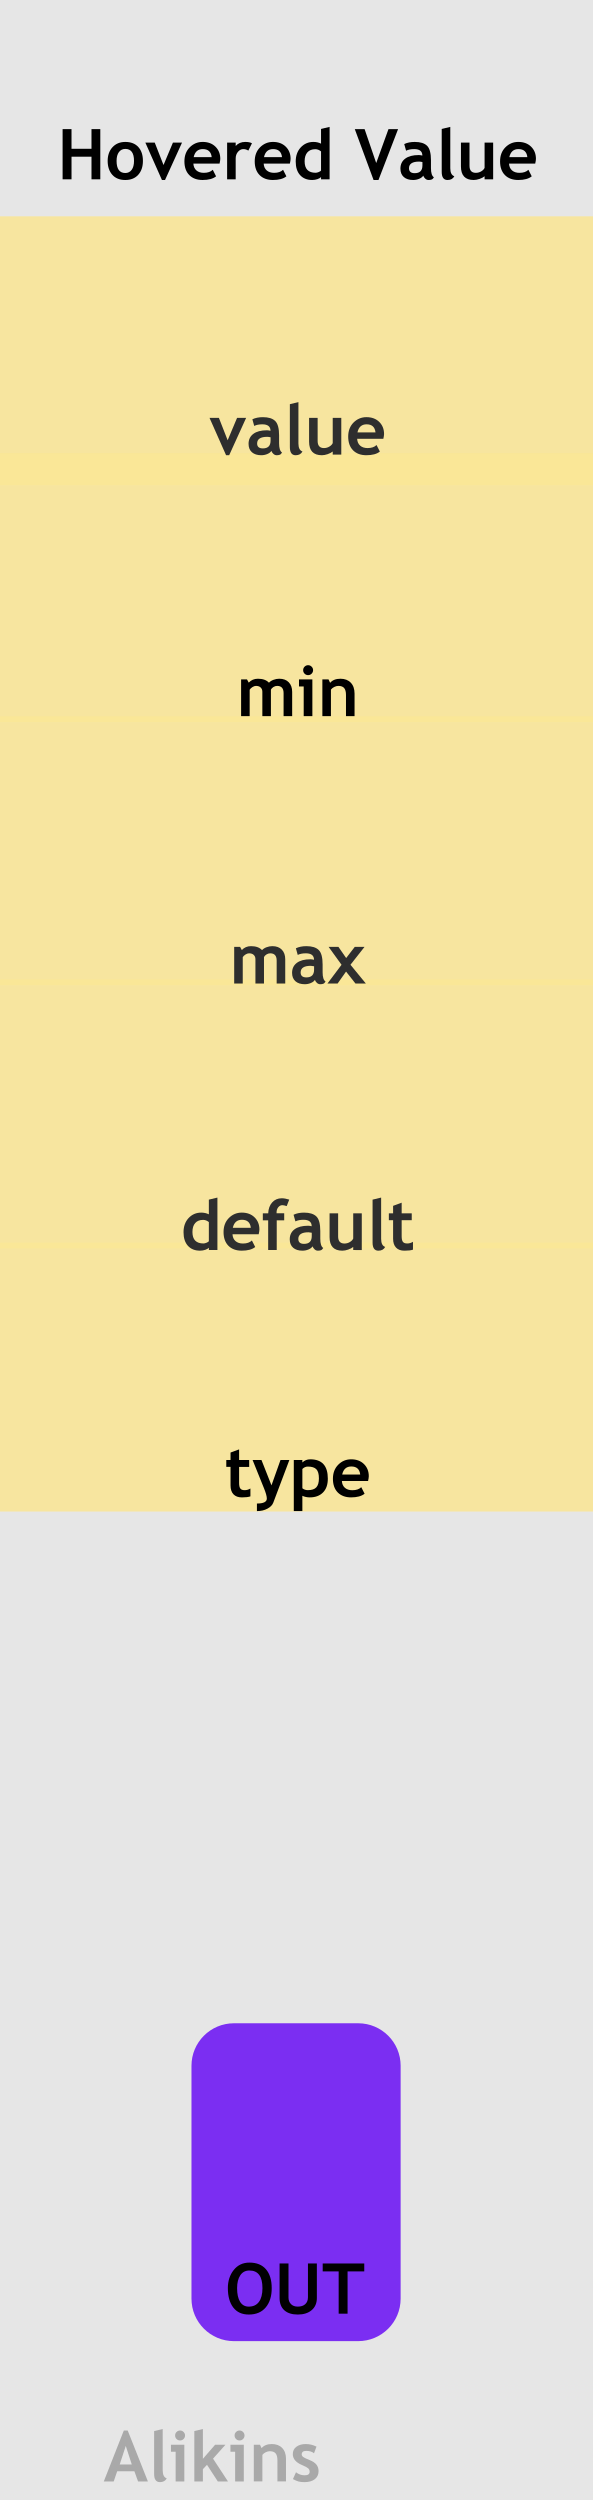
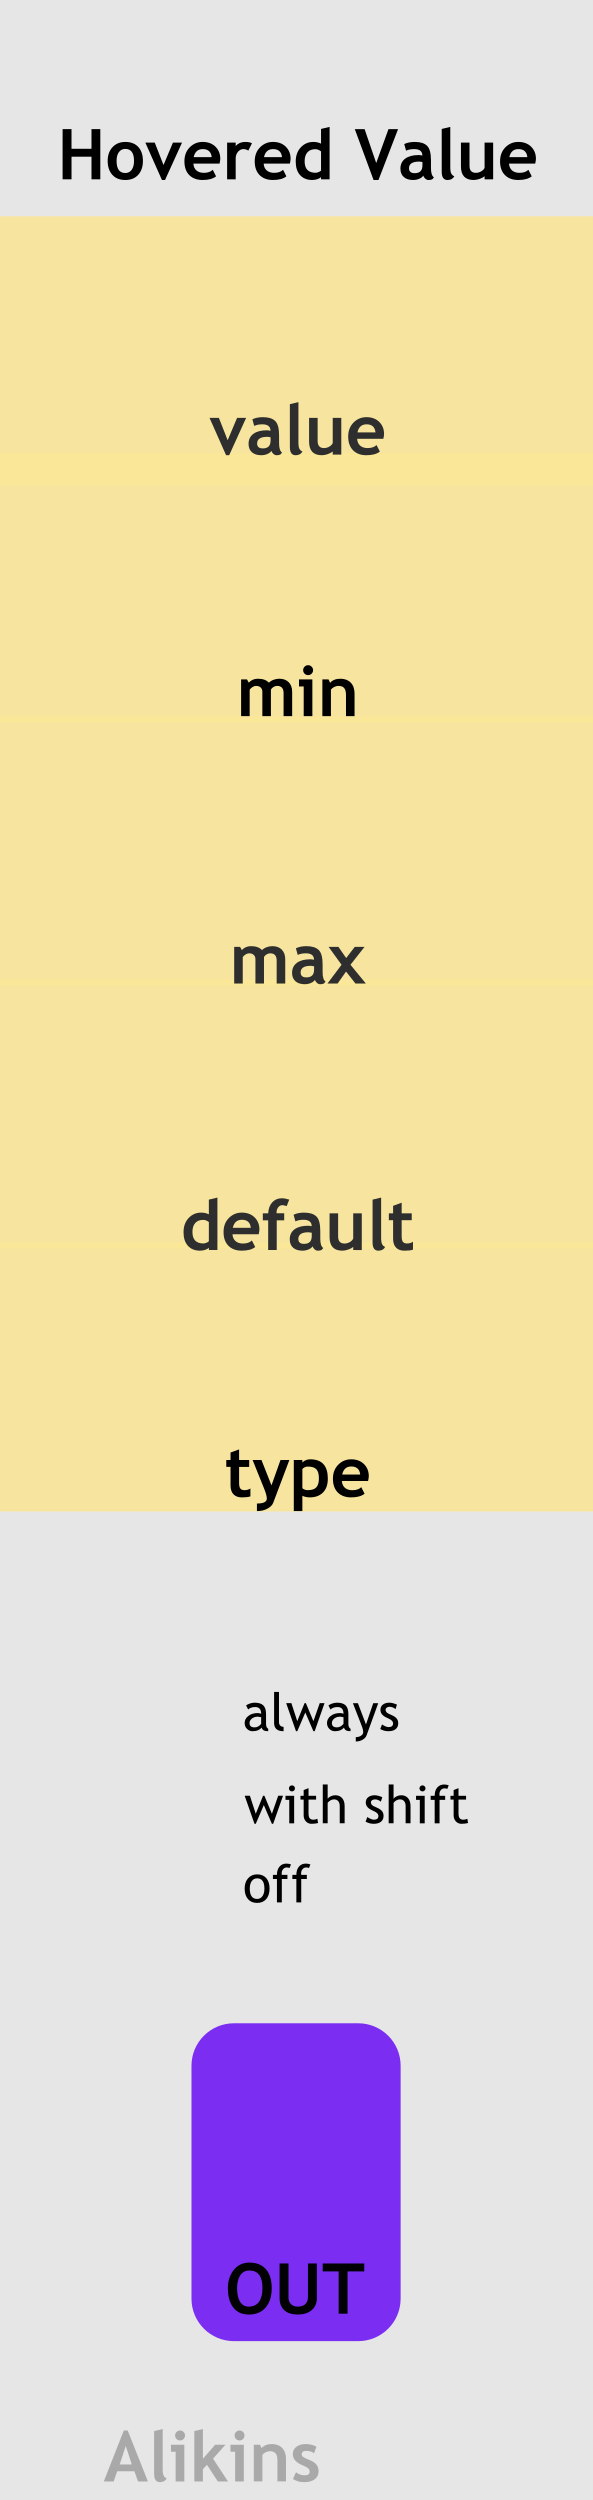
<svg xmlns="http://www.w3.org/2000/svg" width="90" height="380" viewBox="0 0 90 380" version="1.1" id="svg8" style="enable-background:new">
-   <defs id="defs2" />
+   <defs id="defs2">
+     <linearGradient gradientTransform="matrix(0,6.408796,-6.408796,0,102.632,66.41536)" y2="0" x2="1.325" y1="0" x1="-0.096" gradientUnits="userSpaceOnUse" id="linear20">
+       <stop id="stop217759" style="stop-color:rgb(25.49%,25.098%,25.882%);stop-opacity:1;" offset="0" />
+       <stop id="stop217761" style="stop-color:rgb(25.49%,25.098%,25.882%);stop-opacity:1;" offset="0.062" />
+       <stop id="stop217763" style="stop-color:rgb(25.398%,24.997%,25.778%);stop-opacity:1;" offset="0.078" />
+       <stop id="stop217765" style="stop-color:rgb(25.177%,24.754%,25.528%);stop-opacity:1;" offset="0.094" />
+       <stop id="stop217767" style="stop-color:rgb(24.916%,24.466%,25.232%);stop-opacity:1;" offset="0.109" />
+       <stop id="stop217769" style="stop-color:rgb(24.654%,24.179%,24.936%);stop-opacity:1;" offset="0.125" />
+       <stop id="stop217771" style="stop-color:rgb(24.393%,23.892%,24.64%);stop-opacity:1;" offset="0.141" />
+       <stop id="stop217773" style="stop-color:rgb(24.132%,23.605%,24.344%);stop-opacity:1;" offset="0.156" />
+       <stop id="stop217775" style="stop-color:rgb(23.871%,23.317%,24.048%);stop-opacity:1;" offset="0.172" />
+       <stop id="stop217777" style="stop-color:rgb(23.61%,23.03%,23.752%);stop-opacity:1;" offset="0.188" />
+       <stop id="stop217779" style="stop-color:rgb(23.349%,22.743%,23.456%);stop-opacity:1;" offset="0.203" />
+       <stop id="stop217781" style="stop-color:rgb(23.088%,22.456%,23.16%);stop-opacity:1;" offset="0.219" />
+       <stop id="stop217783" style="stop-color:rgb(22.826%,22.168%,22.864%);stop-opacity:1;" offset="0.234" />
+       <stop id="stop217785" style="stop-color:rgb(22.565%,21.881%,22.568%);stop-opacity:1;" offset="0.25" />
+       <stop id="stop217787" style="stop-color:rgb(22.304%,21.594%,22.272%);stop-opacity:1;" offset="0.266" />
+       <stop id="stop217789" style="stop-color:rgb(22.043%,21.307%,21.976%);stop-opacity:1;" offset="0.281" />
+       <stop id="stop217791" style="stop-color:rgb(21.782%,21.019%,21.68%);stop-opacity:1;" offset="0.297" />
+       <stop id="stop217793" style="stop-color:rgb(21.521%,20.732%,21.384%);stop-opacity:1;" offset="0.312" />
+       <stop id="stop217795" style="stop-color:rgb(21.26%,20.445%,21.088%);stop-opacity:1;" offset="0.328" />
+       <stop id="stop217797" style="stop-color:rgb(20.998%,20.157%,20.793%);stop-opacity:1;" offset="0.344" />
+       <stop id="stop217799" style="stop-color:rgb(20.737%,19.87%,20.497%);stop-opacity:1;" offset="0.359" />
+       <stop id="stop217801" style="stop-color:rgb(20.476%,19.583%,20.201%);stop-opacity:1;" offset="0.375" />
+       <stop id="stop217803" style="stop-color:rgb(20.215%,19.296%,19.905%);stop-opacity:1;" offset="0.391" />
+       <stop id="stop217805" style="stop-color:rgb(19.954%,19.008%,19.609%);stop-opacity:1;" offset="0.406" />
+       <stop id="stop217807" style="stop-color:rgb(19.693%,18.721%,19.313%);stop-opacity:1;" offset="0.422" />
+       <stop id="stop217809" style="stop-color:rgb(19.432%,18.434%,19.017%);stop-opacity:1;" offset="0.438" />
+       <stop id="stop217811" style="stop-color:rgb(19.17%,18.147%,18.721%);stop-opacity:1;" offset="0.453" />
+       <stop id="stop217813" style="stop-color:rgb(18.909%,17.859%,18.425%);stop-opacity:1;" offset="0.469" />
+       <stop id="stop217815" style="stop-color:rgb(18.648%,17.572%,18.129%);stop-opacity:1;" offset="0.484" />
+       <stop id="stop217817" style="stop-color:rgb(18.387%,17.285%,17.833%);stop-opacity:1;" offset="0.5" />
+       <stop id="stop217819" style="stop-color:rgb(18.126%,16.998%,17.537%);stop-opacity:1;" offset="0.516" />
+       <stop id="stop217821" style="stop-color:rgb(17.865%,16.71%,17.241%);stop-opacity:1;" offset="0.531" />
+       <stop id="stop217823" style="stop-color:rgb(17.604%,16.423%,16.945%);stop-opacity:1;" offset="0.547" />
+       <stop id="stop217825" style="stop-color:rgb(17.342%,16.136%,16.649%);stop-opacity:1;" offset="0.562" />
+       <stop id="stop217827" style="stop-color:rgb(17.081%,15.849%,16.353%);stop-opacity:1;" offset="0.578" />
+       <stop id="stop217829" style="stop-color:rgb(16.82%,15.561%,16.057%);stop-opacity:1;" offset="0.594" />
+       <stop id="stop217831" style="stop-color:rgb(16.559%,15.274%,15.761%);stop-opacity:1;" offset="0.609" />
+       <stop id="stop217833" style="stop-color:rgb(16.298%,14.987%,15.465%);stop-opacity:1;" offset="0.625" />
+       <stop id="stop217835" style="stop-color:rgb(16.037%,14.7%,15.169%);stop-opacity:1;" offset="0.641" />
+       <stop id="stop217837" style="stop-color:rgb(15.776%,14.412%,14.873%);stop-opacity:1;" offset="0.656" />
+       <stop id="stop217839" style="stop-color:rgb(15.514%,14.125%,14.577%);stop-opacity:1;" offset="0.672" />
+       <stop id="stop217841" style="stop-color:rgb(15.253%,13.838%,14.281%);stop-opacity:1;" offset="0.688" />
+       <stop id="stop217843" style="stop-color:rgb(14.992%,13.551%,13.985%);stop-opacity:1;" offset="0.703" />
+       <stop id="stop217845" style="stop-color:rgb(14.731%,13.263%,13.689%);stop-opacity:1;" offset="0.719" />
+       <stop id="stop217847" style="stop-color:rgb(14.47%,12.976%,13.393%);stop-opacity:1;" offset="0.734" />
+       <stop id="stop217849" style="stop-color:rgb(14.209%,12.689%,13.097%);stop-opacity:1;" offset="0.75" />
+       <stop id="stop217851" style="stop-color:rgb(13.948%,12.402%,12.802%);stop-opacity:1;" offset="0.766" />
+       <stop id="stop217853" style="stop-color:rgb(13.771%,12.207%,12.601%);stop-opacity:1;" offset="0.781" />
+       <stop id="stop217855" style="stop-color:rgb(13.725%,12.157%,12.549%);stop-opacity:1;" offset="0.812" />
+       <stop id="stop217857" style="stop-color:rgb(13.725%,12.157%,12.549%);stop-opacity:1;" offset="0.875" />
+       <stop id="stop217859" style="stop-color:rgb(13.725%,12.157%,12.549%);stop-opacity:1;" offset="1" />
+     </linearGradient>
+   </defs>
  <g id="layer10" style="display:inline">
    <rect style="display:inline;opacity:1;fill:#e6e6e6;fill-opacity:1;fill-rule:evenodd;stroke:#909290;stroke-width:0.6;stroke-miterlimit:4;stroke-dasharray:none;stroke-dashoffset:54.2;stroke-opacity:0.83" id="rect17450" width="92.915" height="382.978" x="-1.191" y="-1.191" />
+     <g aria-label="off" style="font-style:normal;font-variant:normal;font-weight:normal;font-stretch:normal;font-size:8px;line-height:1.25;font-family:'Trebuchet MS';-inkscape-font-specification:'Trebuchet MS, Normal';font-variant-ligatures:normal;font-variant-caps:normal;font-variant-numeric:normal;font-feature-settings:normal;text-align:center;letter-spacing:0px;word-spacing:0px;writing-mode:lr-tb;text-anchor:middle;fill:#000000;fill-opacity:1;stroke:none" id="text11177" transform="translate(-3.781516,-2)">
+       <path d="m 40.968,289.064 q 0,-0.969 0.52,-1.562 0.523,-0.598 1.375,-0.598 0.898,0 1.395,0.574 0.496,0.57 0.496,1.586 0,1.012 -0.508,1.598 -0.508,0.582 -1.383,0.582 -0.895,0 -1.395,-0.59 -0.5,-0.59 -0.5,-1.59 z m 0.781,0 q 0,1.574 1.113,1.574 0.52,0 0.812,-0.422 0.297,-0.422 0.297,-1.152 0,-1.555 -1.109,-1.555 -0.508,0 -0.812,0.414 -0.301,0.414 -0.301,1.141 z" id="path11226" />
+       <path d="m 47.8,285.931 q -0.227,-0.078 -0.422,-0.078 -0.34,0 -0.562,0.258 -0.219,0.258 -0.219,0.652 0,0.105 0.02,0.219 h 0.852 v 0.625 h -0.852 v 3.559 h -0.742 v -3.559 h -0.609 v -0.625 h 0.609 q 0,-0.801 0.395,-1.258 0.395,-0.457 1.043,-0.457 0.324,0 0.695,0.117 z" id="path11228" />
+       <path d="m 50.753,285.931 q -0.227,-0.078 -0.422,-0.078 -0.34,0 -0.562,0.258 -0.219,0.258 -0.219,0.652 0,0.105 0.02,0.219 h 0.852 v 0.625 h -0.852 v 3.559 h -0.742 v -3.559 h -0.609 v -0.625 h 0.609 q 0,-0.801 0.395,-1.258 0.395,-0.457 1.043,-0.457 0.324,0 0.695,0.117 z" id="path11230" />
+     </g>
  </g>
  <g id="layer6" style="display:inline;opacity:0.8">
    <rect style="opacity:0.865;fill:#ffe680;fill-opacity:1;fill-rule:evenodd;stroke:none;stroke-width:0.701;stroke-miterlimit:4;stroke-dasharray:none;stroke-dashoffset:54.2;stroke-opacity:0.83" id="rect17453" width="93.059" height="40.876" x="-1.22" y="32.88" />
    <rect style="opacity:1;fill:#6000f5;fill-opacity:1;fill-rule:evenodd;stroke:none;stroke-width:0.499;stroke-miterlimit:4;stroke-dasharray:none;stroke-dashoffset:54.2;stroke-opacity:0.83" id="rect20476" width="31.791" height="48.316" x="29.105" y="307.537" ry="6.454" />
    <rect style="display:none;opacity:0.865;fill:#ff8080;fill-opacity:1;fill-rule:evenodd;stroke:none;stroke-width:0.564;stroke-miterlimit:4;stroke-dasharray:none;stroke-dashoffset:54.2;stroke-opacity:0.83" id="rect17461" width="93.106" height="42.181" x="-1.808" y="217.526" />
    <rect y="258.283" x="29.763" height="49.732" width="30.394" id="rect20474" style="display:none;opacity:1;fill:#5599ff;fill-opacity:1;fill-rule:evenodd;stroke:none;stroke-width:0.497;stroke-miterlimit:4;stroke-dasharray:none;stroke-dashoffset:54.2;stroke-opacity:0.83" />
    <rect ry="0" y="265.644" x="82.242" height="42.209" width="9.386" id="rect17839" style="display:none;opacity:1;fill:#5d00eb;fill-opacity:1;fill-rule:evenodd;stroke:none;stroke-width:0.253;stroke-miterlimit:4;stroke-dasharray:none;stroke-dashoffset:54.2;stroke-opacity:0.83" />
    <rect y="68.88" x="-1.22" height="40.876" width="93.059" id="rect2003" style="opacity:0.865;fill:#ffe680;fill-opacity:1;fill-rule:evenodd;stroke:none;stroke-width:0.701;stroke-miterlimit:4;stroke-dasharray:none;stroke-dashoffset:54.2;stroke-opacity:0.83" />
    <rect style="opacity:0.865;fill:#ffe680;fill-opacity:1;fill-rule:evenodd;stroke:none;stroke-width:0.701;stroke-miterlimit:4;stroke-dasharray:none;stroke-dashoffset:54.2;stroke-opacity:0.83" id="rect2005" width="93.059" height="40.876" x="-1.22" y="108.88" />
    <rect y="148.88" x="-1.22" height="40.876" width="93.059" id="rect2007" style="opacity:0.865;fill:#ffe680;fill-opacity:1;fill-rule:evenodd;stroke:none;stroke-width:0.701;stroke-miterlimit:4;stroke-dasharray:none;stroke-dashoffset:54.2;stroke-opacity:0.83" />
    <rect style="opacity:0.865;fill:#ffe680;fill-opacity:1;fill-rule:evenodd;stroke:none;stroke-width:0.701;stroke-miterlimit:4;stroke-dasharray:none;stroke-dashoffset:54.2;stroke-opacity:0.83" id="rect2009" width="93.059" height="40.876" x="-1.22" y="188.88" />
    <g aria-label="max" style="font-style:normal;font-variant:normal;font-weight:bold;font-stretch:normal;font-size:10.667px;line-height:1.25;font-family:'Trebuchet MS';-inkscape-font-specification:'Trebuchet MS, Bold';font-variant-ligatures:normal;font-variant-caps:normal;font-variant-numeric:normal;font-feature-settings:normal;text-align:center;letter-spacing:0px;word-spacing:0px;writing-mode:lr-tb;text-anchor:middle;fill:#000000;fill-opacity:1;stroke:none" id="text2019" transform="translate(0,2)">
      <path d="m 42.053,147.498 v -3.495 q 0,-1.099 -0.984,-1.099 -0.292,0 -0.562,0.172 -0.271,0.172 -0.38,0.396 v 4.026 h -1.302 v -3.698 q 0,-0.411 -0.255,-0.651 -0.255,-0.245 -0.719,-0.245 -0.245,0 -0.536,0.182 -0.286,0.182 -0.417,0.401 v 4.01 h -1.302 v -5.578 h 0.896 l 0.266,0.49 q 0.542,-0.594 1.401,-0.594 1.109,0 1.672,0.604 0.245,-0.276 0.682,-0.438 0.438,-0.167 0.875,-0.167 0.932,0 1.448,0.536 0.521,0.531 0.521,1.464 v 3.682 z" id="path2047" />
      <path d="m 47.865,146.941 q -0.177,0.292 -0.62,0.479 -0.438,0.182 -0.917,0.182 -0.901,0 -1.417,-0.448 -0.516,-0.453 -0.516,-1.281 0,-0.969 0.724,-1.516 0.729,-0.547 2.068,-0.547 0.229,0 0.542,0.078 0,-0.984 -1.245,-0.984 -0.734,0 -1.229,0.245 l -0.281,-1.01 q 0.672,-0.323 1.599,-0.323 1.276,0 1.87,0.583 0.594,0.578 0.594,2.198 v 1.193 q 0,1.115 0.448,1.401 -0.161,0.281 -0.359,0.344 -0.198,0.068 -0.453,0.068 -0.281,0 -0.505,-0.208 -0.224,-0.208 -0.302,-0.453 z m -0.125,-2.068 q -0.333,-0.068 -0.5,-0.068 -1.542,0 -1.542,1.01 0,0.75 0.87,0.75 1.172,0 1.172,-1.172 z" id="path2049" />
      <path d="m 54.032,147.498 -1.432,-1.818 -1.286,1.818 h -1.542 l 2.141,-2.854 -1.969,-2.724 h 1.495 l 1.177,1.703 1.312,-1.703 h 1.484 l -2.141,2.724 2.339,2.854 z" id="path2051" />
    </g>
    <g aria-label="default" style="font-style:normal;font-variant:normal;font-weight:bold;font-stretch:normal;font-size:10.667px;line-height:1.25;font-family:'Trebuchet MS';-inkscape-font-specification:'Trebuchet MS, Bold';font-variant-ligatures:normal;font-variant-caps:normal;font-variant-numeric:normal;font-feature-settings:normal;text-align:center;letter-spacing:0px;word-spacing:0px;writing-mode:lr-tb;text-anchor:middle;fill:#000000;fill-opacity:1;stroke:none" id="text2023" transform="translate(0,2)">
      <path d="m 31.746,188 v -0.339 q -0.161,0.177 -0.547,0.312 -0.385,0.13 -0.797,0.13 -1.167,0 -1.839,-0.74 -0.667,-0.74 -0.667,-2.062 0,-1.323 0.766,-2.151 0.771,-0.833 1.927,-0.833 0.635,0 1.156,0.26 v -2.234 l 1.302,-0.312 V 188 Z m 0,-4.245 q -0.417,-0.333 -0.87,-0.333 -0.781,0 -1.203,0.479 -0.422,0.474 -0.422,1.365 0,1.74 1.677,1.74 0.188,0 0.458,-0.109 0.276,-0.115 0.359,-0.229 z" id="path2054" />
      <path d="m 39.324,185.609 h -3.984 q 0.036,0.667 0.458,1.036 0.422,0.37 1.135,0.37 0.891,0 1.354,-0.464 l 0.505,0.995 q -0.688,0.557 -2.052,0.557 -1.276,0 -2.021,-0.745 -0.74,-0.75 -0.74,-2.089 0,-1.318 0.812,-2.135 0.818,-0.818 1.958,-0.818 1.214,0 1.948,0.724 0.734,0.724 0.734,1.844 0,0.24 -0.109,0.724 z m -3.938,-0.979 h 2.74 q -0.135,-1.224 -1.354,-1.224 -1.115,0 -1.385,1.224 z" id="path2056" />
      <path d="m 43.579,181.328 q -0.427,-0.141 -0.656,-0.141 -0.37,0 -0.63,0.318 -0.255,0.318 -0.255,0.781 0,0.068 0.005,0.135 h 1.156 v 1.073 H 42.063 V 188 h -1.302 v -4.505 h -0.812 v -1.073 h 0.818 q 0.042,-1.026 0.604,-1.656 0.568,-0.63 1.464,-0.63 0.464,0 1.13,0.203 z" id="path2058" />
      <path d="m 47.511,187.443 q -0.177,0.292 -0.62,0.479 -0.438,0.182 -0.917,0.182 -0.901,0 -1.417,-0.448 -0.516,-0.453 -0.516,-1.281 0,-0.969 0.724,-1.516 0.729,-0.547 2.068,-0.547 0.229,0 0.542,0.078 0,-0.984 -1.245,-0.984 -0.734,0 -1.229,0.245 l -0.281,-1.01 q 0.672,-0.323 1.599,-0.323 1.276,0 1.87,0.583 0.594,0.578 0.594,2.198 v 1.193 q 0,1.115 0.448,1.401 -0.161,0.281 -0.359,0.344 -0.198,0.068 -0.453,0.068 -0.281,0 -0.505,-0.208 -0.224,-0.208 -0.302,-0.453 z m -0.125,-2.068 q -0.333,-0.068 -0.5,-0.068 -1.542,0 -1.542,1.01 0,0.75 0.87,0.75 1.172,0 1.172,-1.172 z" id="path2060" />
      <path d="m 53.688,188.005 v -0.469 q -0.276,0.234 -0.76,0.401 -0.484,0.167 -0.891,0.167 -1.943,0 -1.943,-2.062 v -3.62 h 1.302 v 3.521 q 0,1.073 0.964,1.073 0.443,0 0.823,-0.229 0.38,-0.229 0.505,-0.531 v -3.833 h 1.302 v 5.583 z" id="path2062" />
      <path d="m 56.631,180.344 1.302,-0.312 v 6.271 q 0,1.031 0.615,1.229 -0.302,0.573 -1.031,0.573 -0.885,0 -0.885,-1.229 z" id="path2064" />
      <path d="m 59.751,183.469 h -0.646 v -1.047 h 0.646 v -1.135 l 1.302,-0.479 v 1.615 h 1.531 v 1.047 h -1.531 v 2.443 q 0,0.599 0.188,0.849 0.188,0.245 0.656,0.245 0.469,0 0.875,-0.255 v 1.198 q -0.453,0.156 -1.292,0.156 -0.833,0 -1.281,-0.469 -0.448,-0.474 -0.448,-1.344 z" id="path2066" />
    </g>
    <g aria-label="value" style="font-style:normal;font-variant:normal;font-weight:bold;font-stretch:normal;font-size:10.667px;line-height:1.25;font-family:'Trebuchet MS';-inkscape-font-specification:'Trebuchet MS, Bold';font-variant-ligatures:normal;font-variant-caps:normal;font-variant-numeric:normal;font-feature-settings:normal;text-align:center;letter-spacing:0px;word-spacing:0px;writing-mode:lr-tb;text-anchor:middle;fill:#000000;fill-opacity:1;stroke:none" id="text2027" transform="translate(0,2)">
      <path d="m 34.834,67.195 h -0.469 l -2.521,-5.682 h 1.427 l 1.333,3.406 1.432,-3.406 h 1.38 z" id="path2029" />
      <path d="m 41.251,66.534 q -0.177,0.292 -0.62,0.479 -0.438,0.182 -0.917,0.182 -0.901,0 -1.417,-0.448 -0.516,-0.453 -0.516,-1.281 0,-0.969 0.724,-1.516 0.729,-0.547 2.068,-0.547 0.229,0 0.542,0.078 0,-0.984 -1.245,-0.984 -0.734,0 -1.229,0.245 l -0.281,-1.01 q 0.672,-0.323 1.599,-0.323 1.276,0 1.87,0.583 0.594,0.578 0.594,2.198 v 1.193 q 0,1.115 0.448,1.401 -0.161,0.281 -0.359,0.344 -0.198,0.068 -0.453,0.068 -0.281,0 -0.505,-0.208 -0.224,-0.208 -0.302,-0.453 z m -0.125,-2.068 q -0.333,-0.068 -0.5,-0.068 -1.542,0 -1.542,1.01 0,0.75 0.87,0.75 1.172,0 1.172,-1.172 z" id="path2031" />
      <path d="m 44.058,59.435 1.302,-0.312 v 6.271 q 0,1.031 0.615,1.229 -0.302,0.573 -1.031,0.573 -0.885,0 -0.885,-1.229 z" id="path2033" />
      <path d="m 50.574,67.096 v -0.469 q -0.276,0.234 -0.76,0.401 -0.484,0.167 -0.891,0.167 -1.943,0 -1.943,-2.063 v -3.62 h 1.302 v 3.521 q 0,1.073 0.964,1.073 0.443,0 0.823,-0.229 0.38,-0.229 0.505,-0.531 v -3.833 h 1.302 v 5.583 z" id="path2035" />
      <path d="M 58.272,64.7 H 54.287 q 0.036,0.667 0.458,1.036 0.422,0.37 1.135,0.37 0.891,0 1.354,-0.464 l 0.505,0.995 q -0.688,0.557 -2.052,0.557 -1.276,0 -2.021,-0.745 -0.74,-0.75 -0.74,-2.089 0,-1.318 0.812,-2.135 0.818,-0.818 1.958,-0.818 1.214,0 1.948,0.724 0.734,0.724 0.734,1.844 0,0.24 -0.109,0.724 z m -3.938,-0.979 h 2.74 q -0.135,-1.224 -1.354,-1.224 -1.115,0 -1.385,1.224 z" id="path2037" />
    </g>
  </g>
  <g id="layer5" style="display:none;opacity:0.169">
    <path d="M 0,0 V 380 M 15,0 V 380 M 30,0 V 380 M 45,0 V 380 M 60,0 V 380 M 75,0 V 380 M 90,0 V 380 M 0,0 H 90 M 0,15 H 90 M 0,30 H 90 M 0,45 H 90 M 0,60 H 90 M 0,75 H 90 M 0,90 H 90 M 0,105 H 90 M 0,120 H 90 M 0,135 H 90 M 0,150 H 90 M 0,165 H 90 M 0,180 H 90 M 0,195 H 90 M 0,210 H 90 M 0,225 H 90 M 0,240 H 90 M 0,255 H 90 M 0,270 H 90 M 0,285 H 90 M 0,300 H 90 M 0,315 H 90 M 0,330 H 90 M 0,345 H 90 M 0,360 H 90 M 0,375 h 90" style="display:inline;fill:none;stroke:#000000;stroke-width:0.5px" id="path17444" />
    <path d="M 0,0 V 380 M 3,0 V 380 M 6,0 V 380 M 9,0 V 380 M 12,0 V 380 M 15,0 V 380 M 18,0 V 380 M 21,0 V 380 M 24,0 V 380 M 27,0 V 380 M 30,0 V 380 M 33,0 V 380 M 36,0 V 380 M 39,0 V 380 M 42,0 V 380 M 45,0 V 380 M 48,0 V 380 M 51,0 V 380 M 54,0 V 380 M 57,0 V 380 M 60,0 V 380 M 63,0 V 380 M 66,0 V 380 M 69,0 V 380 M 72,0 V 380 M 75,0 V 380 M 78,0 V 380 M 81,0 V 380 M 84,0 V 380 M 87,0 V 380 M 90,0 V 380 M 0,0 H 90 M 0,15 H 90 M 0,30 H 90 M 0,45 H 90 M 0,60 H 90 M 0,75 H 90 M 0,90 H 90 M 0,105 H 90 M 0,120 H 90 M 0,135 H 90 M 0,150 H 90 M 0,165 H 90 M 0,180 H 90 M 0,195 H 90 M 0,210 H 90 M 0,225 H 90 M 0,240 H 90 M 0,255 H 90 M 0,270 H 90 M 0,285 H 90 M 0,300 H 90 M 0,315 H 90 M 0,330 H 90 M 0,345 H 90 M 0,360 H 90 M 0,375 h 90" style="display:inline;fill:none;stroke:#000000;stroke-width:0.2px" id="path17446" />
    <path d="M 0,0 V 380 M 3,0 V 380 M 6,0 V 380 M 9,0 V 380 M 12,0 V 380 M 15,0 V 380 M 18,0 V 380 M 21,0 V 380 M 24,0 V 380 M 27,0 V 380 M 30,0 V 380 M 33,0 V 380 M 36,0 V 380 M 39,0 V 380 M 42,0 V 380 M 45,0 V 380 M 48,0 V 380 M 51,0 V 380 M 54,0 V 380 M 57,0 V 380 M 60,0 V 380 M 63,0 V 380 M 66,0 V 380 M 69,0 V 380 M 72,0 V 380 M 75,0 V 380 M 78,0 V 380 M 81,0 V 380 M 84,0 V 380 M 87,0 V 380 M 90,0 V 380 M 0,0 H 90 M 0,3 H 90 M 0,6 H 90 M 0,9 H 90 M 0,12 H 90 M 0,15 H 90 M 0,18 H 90 M 0,21 H 90 M 0,24 H 90 M 0,27 H 90 M 0,30 H 90 M 0,33 H 90 M 0,36 H 90 M 0,39 H 90 M 0,42 H 90 M 0,45 H 90 M 0,48 H 90 M 0,51 H 90 M 0,54 H 90 M 0,57 H 90 M 0,60 H 90 M 0,63 H 90 M 0,66 H 90 M 0,69 H 90 M 0,72 H 90 M 0,75 H 90 M 0,78 H 90 M 0,81 H 90 M 0,84 H 90 M 0,87 H 90 M 0,90 H 90 M 0,93 H 90 M 0,96 H 90 M 0,99 h 90 m -90,3 h 90 m -90,3 h 90 m -90,3 h 90 m -90,3 h 90 m -90,3 h 90 m -90,3 h 90 m -90,3 h 90 m -90,3 h 90 m -90,3 h 90 m -90,3 h 90 m -90,3 h 90 m -90,3 h 90 m -90,3 h 90 m -90,3 h 90 m -90,3 h 90 m -90,3 h 90 m -90,3 h 90 m -90,3 h 90 m -90,3 h 90 m -90,3 h 90 m -90,3 h 90 m -90,3 h 90 m -90,3 h 90 m -90,3 h 90 m -90,3 h 90 m -90,3 h 90 m -90,3 h 90 m -90,3 h 90 m -90,3 h 90 m -90,3 h 90 m -90,3 h 90 m -90,3 h 90 m -90,3 h 90 m -90,3 h 90 m -90,3 h 90 m -90,3 h 90 m -90,3 h 90 m -90,3 h 90 m -90,3 h 90 m -90,3 h 90 m -90,3 h 90 m -90,3 h 90 m -90,3 h 90 m -90,3 h 90 m -90,3 h 90 m -90,3 h 90 m -90,3 h 90 m -90,3 h 90 m -90,3 h 90 m -90,3 h 90 m -90,3 h 90 m -90,3 h 90 m -90,3 h 90 m -90,3 h 90 m -90,3 h 90 m -90,3 h 90 m -90,3 h 90 m -90,3 h 90 m -90,3 h 90 m -90,3 h 90 m -90,3 h 90 m -90,3 h 90 m -90,3 h 90 m -90,3 h 90 m -90,3 h 90 m -90,3 h 90 m -90,3 h 90 m -90,3 h 90 m -90,3 h 90 m -90,3 h 90 m -90,3 h 90 m -90,3 h 90 m -90,3 h 90 m -90,3 h 90 m -90,3 h 90 m -90,3 h 90 m -90,3 h 90 m -90,3 h 90 m -90,3 h 90 m -90,3 h 90 m -90,3 h 90 m -90,3 h 90 m -90,3 h 90 m -90,3 h 90 m -90,3 h 90 m -90,3 h 90 m -90,3 h 90 m -90,3 h 90 m -90,3 h 90 m -90,3 h 90 m -90,3 h 90 m -90,3 h 90 m -90,3 h 90" style="display:inline;fill:#b7c8c4;stroke:#000000;stroke-width:0.1px" id="path17448" />
  </g>
  <g id="layer7" style="display:inline">
    <g aria-label="1/HZ" style="font-style:normal;font-variant:normal;font-weight:bold;font-stretch:normal;font-size:10.667px;line-height:1.25;font-family:'Trebuchet MS';-inkscape-font-specification:'Trebuchet MS, Bold';font-variant-ligatures:normal;font-variant-caps:normal;font-variant-numeric:normal;font-feature-settings:normal;text-align:center;letter-spacing:0px;word-spacing:0px;writing-mode:lr-tb;text-anchor:middle;display:none;fill:#000000;fill-opacity:1;stroke:none" id="text17492">
      <path d="m 34.972,169.58 v -5.5 l -1.552,0.932 v -1.302 q 1.495,-0.724 2.365,-1.792 h 0.542 v 7.661 z" id="path17494" />
      <path d="M 39.514,169.58 H 38.342 l 2.88,-7.661 h 1.161 z" id="path17496" />
      <path d="m 47.597,169.58 v -3.438 h -3.036 v 3.438 h -1.354 v -7.63 h 1.354 v 2.99 h 3.036 v -2.99 h 1.339 v 7.63 z" id="path17498" />
      <path d="m 50.133,169.58 v -0.438 l 3.182,-5.99 h -3.13 v -1.203 h 4.974 v 0.438 l -3.193,5.99 h 3.307 v 1.203 z" id="path17500" />
    </g>
    <g aria-label="Alikins" style="font-style:normal;font-variant:normal;font-weight:bold;font-stretch:normal;font-size:10.667px;line-height:1.25;font-family:'Trebuchet MS';-inkscape-font-specification:'Trebuchet MS, Bold';font-variant-ligatures:normal;font-variant-caps:normal;font-variant-numeric:normal;font-feature-settings:normal;text-align:center;letter-spacing:0px;word-spacing:0px;writing-mode:lr-tb;text-anchor:middle;opacity:0.268;fill:#000000;fill-opacity:1;stroke:none" id="text17569" transform="translate(-12,8)">
      <path d="m 32.985,369.178 -0.557,-1.547 h -2.615 l -0.531,1.547 h -1.505 l 3.042,-7.734 h 0.594 l 3.068,7.734 z m -1.87,-5.401 -0.917,2.818 h 1.833 z" id="path17571" />
      <path d="m 35.428,361.522 1.302,-0.312 v 6.271 q 0,1.031 0.615,1.229 -0.302,0.573 -1.031,0.573 -0.885,0 -0.885,-1.229 z" id="path17573" />
      <path d="m 39.371,361.438 q 0.312,0 0.531,0.224 0.224,0.219 0.224,0.531 0,0.312 -0.224,0.536 -0.219,0.219 -0.531,0.219 -0.312,0 -0.536,-0.219 -0.219,-0.224 -0.219,-0.536 0,-0.312 0.219,-0.531 0.224,-0.224 0.536,-0.224 z m -0.672,7.74 v -4.51 h -0.714 v -1.068 h 2.031 v 5.578 z" id="path17575" />
      <path d="m 45.105,369.178 -1.641,-2.526 -0.625,0.661 v 1.865 h -1.302 v -7.656 l 1.302,-0.312 v 4.531 l 1.859,-2.141 h 1.568 l -1.885,2.115 2.271,3.464 z" id="path17577" />
      <path d="m 48.412,361.438 q 0.312,0 0.531,0.224 0.224,0.219 0.224,0.531 0,0.312 -0.224,0.536 -0.219,0.219 -0.531,0.219 -0.312,0 -0.536,-0.219 -0.219,-0.224 -0.219,-0.536 0,-0.312 0.219,-0.531 0.224,-0.224 0.536,-0.224 z m -0.672,7.74 v -4.51 h -0.714 v -1.068 h 2.031 v 5.578 z" id="path17579" />
      <path d="m 54.168,369.178 v -3.224 q 0,-0.714 -0.276,-1.042 -0.271,-0.328 -0.891,-0.328 -0.286,0 -0.615,0.161 -0.323,0.161 -0.505,0.401 v 4.031 h -1.302 v -5.578 h 0.938 l 0.24,0.521 q 0.531,-0.625 1.568,-0.625 0.995,0 1.568,0.599 0.578,0.594 0.578,1.661 v 3.422 z" id="path17581" />
      <path d="m 56.527,368.819 0.464,-1.036 q 0.583,0.464 1.318,0.464 0.76,0 0.76,-0.542 0,-0.318 -0.229,-0.521 -0.229,-0.203 -0.891,-0.479 -1.443,-0.599 -1.443,-1.677 0,-0.724 0.552,-1.125 0.552,-0.406 1.411,-0.406 0.87,0 1.635,0.391 l -0.375,1.01 q -0.427,-0.365 -1.188,-0.365 -0.682,0 -0.682,0.542 0,0.214 0.224,0.385 0.224,0.172 0.958,0.464 0.734,0.286 1.057,0.698 0.323,0.411 0.323,0.995 0,0.776 -0.578,1.224 -0.573,0.443 -1.562,0.443 -0.557,0 -0.896,-0.094 -0.333,-0.088 -0.859,-0.37 z" id="path17583" />
    </g>
    <g aria-label="OCT" style="font-style:normal;font-variant:normal;font-weight:bold;font-stretch:normal;font-size:10.667px;line-height:1.25;font-family:'Trebuchet MS';-inkscape-font-specification:'Trebuchet MS, Bold';font-variant-ligatures:normal;font-variant-caps:normal;font-variant-numeric:normal;font-feature-settings:normal;text-align:center;letter-spacing:0px;word-spacing:0px;writing-mode:lr-tb;text-anchor:middle;display:none;fill:#000000;fill-opacity:1;stroke:none;enable-background:new" id="text20480">
      <path d="m 35.412,293.645 q 0,-1.63 0.891,-2.755 0.896,-1.13 2.391,-1.13 1.646,0 2.516,1.021 0.87,1.021 0.87,2.865 0,1.844 -0.911,2.927 -0.906,1.083 -2.578,1.083 -1.536,0 -2.359,-1.073 -0.818,-1.073 -0.818,-2.938 z m 1.406,0 q 0,1.339 0.453,2.073 0.453,0.734 1.318,0.734 1.016,0 1.547,-0.719 0.536,-0.719 0.536,-2.089 0,-2.682 -1.979,-2.682 -0.906,0 -1.391,0.729 -0.484,0.724 -0.484,1.953 z" id="path20488" />
      <path d="m 48.506,290.302 -0.557,1.12 q -0.453,-0.453 -1.458,-0.453 -0.953,0 -1.562,0.802 -0.609,0.797 -0.609,2.021 0,1.224 0.562,1.943 0.568,0.719 1.51,0.719 1.078,0 1.688,-0.771 l 0.63,1.094 q -0.828,0.88 -2.427,0.88 -1.599,0 -2.484,-1.052 -0.885,-1.052 -0.885,-2.87 0,-1.693 0.979,-2.828 0.984,-1.141 2.516,-1.141 1.312,0 2.099,0.536 z" id="path20490" />
      <path d="m 52.902,291.098 v 6.427 h -1.354 v -6.427 h -2.427 v -1.203 h 6.318 v 1.203 z" id="path20492" />
    </g>
    <text xml:space="preserve" style="font-style:normal;font-variant:normal;font-weight:bold;font-stretch:normal;font-size:10.667px;line-height:1.25;font-family:'Trebuchet MS';-inkscape-font-specification:'Trebuchet MS, Bold';font-variant-ligatures:normal;font-variant-caps:normal;font-variant-numeric:normal;text-align:center;letter-spacing:0px;word-spacing:0px;writing-mode:tb-rl;text-anchor:middle;fill:#000000;fill-opacity:1;stroke:none" x="65.383" y="208.803" id="text1333">
      <tspan id="tspan1331" x="208.803" y="58.716" />
      <tspan x="208.803" y="45.383" id="tspan1335" />
    </text>
    <g aria-label="Hovered Value" style="font-style:normal;font-variant:normal;font-weight:bold;font-stretch:normal;font-size:10.667px;line-height:1.25;font-family:'Trebuchet MS';-inkscape-font-specification:'Trebuchet MS, Bold';font-variant-ligatures:normal;font-variant-caps:normal;font-variant-numeric:normal;font-feature-settings:normal;text-align:center;letter-spacing:0px;word-spacing:0px;writing-mode:lr-tb;text-anchor:middle;fill:#000000;fill-opacity:1;stroke:none" id="text2071">
      <path d="m 13.907,27.256 v -3.438 h -3.036 v 3.438 H 9.516 v -7.63 h 1.354 v 2.99 h 3.036 v -2.99 h 1.339 v 7.63 z" id="path2073" />
      <path d="m 16.365,24.454 q 0,-1.276 0.734,-2.078 0.74,-0.802 1.948,-0.802 1.271,0 1.974,0.771 0.703,0.771 0.703,2.109 0,1.333 -0.719,2.12 -0.714,0.786 -1.958,0.786 -1.271,0 -1.979,-0.792 -0.703,-0.797 -0.703,-2.115 z m 1.354,0 q 0,1.844 1.328,1.844 0.609,0 0.964,-0.479 0.359,-0.479 0.359,-1.365 0,-1.818 -1.323,-1.818 -0.609,0 -0.969,0.479 -0.359,0.479 -0.359,1.339 z" id="path2075" />
      <path d="m 25.084,27.36 h -0.469 l -2.521,-5.682 h 1.427 l 1.333,3.406 1.432,-3.406 h 1.38 z" id="path2077" />
      <path d="m 33.376,24.865 h -3.984 q 0.036,0.667 0.458,1.036 0.422,0.37 1.135,0.37 0.891,0 1.354,-0.464 l 0.505,0.995 q -0.688,0.557 -2.052,0.557 -1.276,0 -2.021,-0.745 -0.74,-0.75 -0.74,-2.089 0,-1.318 0.812,-2.135 0.818,-0.818 1.958,-0.818 1.214,0 1.948,0.724 0.734,0.724 0.734,1.844 0,0.24 -0.109,0.724 z m -3.938,-0.979 h 2.74 q -0.135,-1.224 -1.354,-1.224 -1.115,0 -1.385,1.224 z" id="path2079" />
      <path d="m 37.746,22.892 q -0.349,-0.229 -0.766,-0.229 -0.453,0 -0.807,0.411 -0.349,0.411 -0.349,1.005 v 3.177 h -1.302 v -5.578 h 1.302 v 0.51 q 0.547,-0.615 1.453,-0.615 0.667,0 1.021,0.203 z" id="path2081" />
      <path d="m 44.063,24.865 h -3.984 q 0.036,0.667 0.458,1.036 0.422,0.37 1.135,0.37 0.891,0 1.354,-0.464 l 0.505,0.995 q -0.688,0.557 -2.052,0.557 -1.276,0 -2.021,-0.745 -0.74,-0.75 -0.74,-2.089 0,-1.318 0.812,-2.135 0.818,-0.818 1.958,-0.818 1.214,0 1.948,0.724 0.734,0.724 0.734,1.844 0,0.24 -0.109,0.724 z m -3.938,-0.979 h 2.74 q -0.135,-1.224 -1.354,-1.224 -1.115,0 -1.385,1.224 z" id="path2083" />
      <path d="m 48.798,27.256 v -0.339 q -0.161,0.177 -0.547,0.312 -0.385,0.13 -0.797,0.13 -1.167,0 -1.839,-0.74 -0.667,-0.74 -0.667,-2.062 0,-1.323 0.766,-2.151 0.771,-0.833 1.927,-0.833 0.635,0 1.156,0.26 v -2.234 l 1.302,-0.312 v 7.969 z m 0,-4.245 q -0.417,-0.333 -0.87,-0.333 -0.781,0 -1.203,0.479 -0.422,0.474 -0.422,1.365 0,1.74 1.677,1.74 0.188,0 0.458,-0.109 0.276,-0.115 0.359,-0.229 z" id="path2085" />
      <path d="m 57.527,27.36 h -0.745 l -2.854,-7.734 h 1.49 l 1.766,5.156 1.865,-5.156 h 1.458 z" id="path2087" />
      <path d="m 64.334,26.699 q -0.177,0.292 -0.62,0.479 -0.438,0.182 -0.917,0.182 -0.901,0 -1.417,-0.448 -0.516,-0.453 -0.516,-1.281 0,-0.969 0.724,-1.516 0.729,-0.547 2.068,-0.547 0.229,0 0.542,0.078 0,-0.984 -1.245,-0.984 -0.734,0 -1.229,0.245 l -0.281,-1.01 q 0.672,-0.323 1.599,-0.323 1.276,0 1.87,0.583 0.594,0.578 0.594,2.198 v 1.193 q 0,1.115 0.448,1.401 -0.161,0.281 -0.359,0.344 -0.198,0.068 -0.453,0.068 -0.281,0 -0.505,-0.208 -0.224,-0.208 -0.302,-0.453 z m -0.125,-2.068 q -0.333,-0.068 -0.5,-0.068 -1.542,0 -1.542,1.01 0,0.75 0.87,0.75 1.172,0 1.172,-1.172 z" id="path2089" />
      <path d="m 67.141,19.6 1.302,-0.312 v 6.271 q 0,1.031 0.615,1.229 -0.302,0.573 -1.031,0.573 -0.885,0 -0.885,-1.229 z" id="path2091" />
      <path d="m 73.657,27.261 v -0.469 q -0.276,0.234 -0.76,0.401 -0.484,0.167 -0.891,0.167 -1.943,0 -1.943,-2.063 v -3.62 h 1.302 v 3.521 q 0,1.073 0.964,1.073 0.443,0 0.823,-0.229 0.38,-0.229 0.505,-0.531 v -3.833 h 1.302 v 5.583 z" id="path2093" />
      <path d="m 81.355,24.865 h -3.984 q 0.036,0.667 0.458,1.036 0.422,0.37 1.135,0.37 0.891,0 1.354,-0.464 l 0.505,0.995 q -0.688,0.557 -2.052,0.557 -1.276,0 -2.021,-0.745 -0.74,-0.75 -0.74,-2.089 0,-1.318 0.812,-2.135 0.818,-0.818 1.958,-0.818 1.214,0 1.948,0.724 0.734,0.724 0.734,1.844 0,0.24 -0.109,0.724 z m -3.938,-0.979 h 2.74 q -0.135,-1.224 -1.354,-1.224 -1.115,0 -1.385,1.224 z" id="path2095" />
    </g>
    <g aria-label="OUT" style="font-style:normal;font-variant:normal;font-weight:bold;font-stretch:normal;font-size:10.667px;line-height:1.25;font-family:'Trebuchet MS';-inkscape-font-specification:'Trebuchet MS, Bold';font-variant-ligatures:normal;font-variant-caps:normal;font-variant-numeric:normal;font-feature-settings:normal;text-align:center;letter-spacing:0px;word-spacing:0px;writing-mode:lr-tb;text-anchor:middle;fill:#010002;fill-opacity:1;stroke:none" id="text17527" transform="translate(0.975919,56.21256)">
      <path d="m 33.657,291.587 q 0,-1.63 0.891,-2.755 0.896,-1.13 2.391,-1.13 1.646,0 2.516,1.021 0.87,1.021 0.87,2.865 0,1.844 -0.911,2.927 -0.906,1.083 -2.578,1.083 -1.536,0 -2.359,-1.073 -0.818,-1.073 -0.818,-2.938 z m 1.406,0 q 0,1.339 0.453,2.073 0.453,0.734 1.318,0.734 1.016,0 1.547,-0.719 0.536,-0.719 0.536,-2.089 0,-2.682 -1.979,-2.682 -0.906,0 -1.391,0.729 -0.484,0.724 -0.484,1.953 z" id="path17529" style="fill:#010002;fill-opacity:1" />
      <path d="m 41.521,287.837 h 1.354 v 5.172 q 0,0.615 0.375,1 0.375,0.385 1.031,0.385 0.734,0 1.141,-0.375 0.411,-0.38 0.411,-1.036 v -5.146 h 1.354 v 5.25 q 0,1.177 -0.792,1.844 -0.786,0.667 -2.104,0.667 -1.328,0 -2.052,-0.651 -0.719,-0.651 -0.719,-1.865 z" id="path17531" style="fill:#010002;fill-opacity:1" />
      <path d="m 51.855,289.04 v 6.427 h -1.354 v -6.427 H 48.074 v -1.203 h 6.318 v 1.203 z" id="path17533" style="fill:#010002;fill-opacity:1" />
    </g>
    <g aria-label="type" style="font-style:normal;font-variant:normal;font-weight:bold;font-stretch:normal;font-size:10.667px;line-height:1.25;font-family:'Trebuchet MS';-inkscape-font-specification:'Trebuchet MS, Bold';font-variant-ligatures:normal;font-variant-caps:normal;font-variant-numeric:normal;font-feature-settings:normal;text-align:center;letter-spacing:0px;word-spacing:0px;writing-mode:lr-tb;text-anchor:middle;fill:#000000;fill-opacity:1;stroke:none" id="text2104" transform="translate(0,-2)">
      <path d="m 35.042,224.968 h -0.646 v -1.047 h 0.646 v -1.135 l 1.302,-0.479 v 1.615 h 1.531 v 1.047 h -1.531 v 2.443 q 0,0.599 0.188,0.849 0.188,0.245 0.656,0.245 0.469,0 0.875,-0.255 v 1.198 q -0.453,0.156 -1.292,0.156 -0.833,0 -1.281,-0.469 -0.448,-0.474 -0.448,-1.344 z" id="path2106" />
      <path d="m 41.542,230.395 q -0.208,0.557 -0.896,0.922 -0.682,0.37 -1.594,0.37 v -1.151 q 1.505,0 1.505,-0.755 0,-0.5 -0.417,-1.531 l -1.745,-4.328 h 1.349 l 1.521,3.854 1.37,-3.854 h 1.349 z" id="path2108" />
      <path d="m 45.959,229.358 v 2.328 h -1.302 v -7.766 h 1.302 v 0.375 q 0.49,-0.479 1.203,-0.479 2.667,0 2.667,2.938 0,1.37 -0.74,2.109 -0.734,0.74 -2.01,0.74 -0.615,0 -1.12,-0.245 z m 0,-4.073 v 2.932 q 0.354,0.286 0.828,0.286 0.901,0 1.292,-0.427 0.396,-0.432 0.396,-1.359 0,-0.99 -0.391,-1.391 -0.391,-0.406 -1.292,-0.406 -0.469,0 -0.833,0.365 z" id="path2110" />
      <path d="m 55.949,227.108 h -3.984 q 0.036,0.667 0.458,1.036 0.422,0.37 1.135,0.37 0.891,0 1.354,-0.464 l 0.505,0.995 q -0.688,0.557 -2.052,0.557 -1.276,0 -2.021,-0.745 -0.74,-0.75 -0.74,-2.089 0,-1.318 0.812,-2.135 0.818,-0.818 1.958,-0.818 1.214,0 1.948,0.724 0.734,0.724 0.734,1.844 0,0.24 -0.109,0.724 z m -3.938,-0.979 h 2.74 q -0.135,-1.224 -1.354,-1.224 -1.115,0 -1.385,1.224 z" id="path2112" />
    </g>
+     <rect style="display:none;opacity:1;fill:#6000f5;fill-opacity:1;fill-rule:evenodd;stroke:none;stroke-width:0.601;stroke-miterlimit:4;stroke-dasharray:none;stroke-dashoffset:0;stroke-opacity:0.83" id="rect10669" width="14" height="20" x="14.429" y="321.67" />
+   </g>
+   <g id="layer2" style="display:inline">
+     <rect style="display:none;opacity:1;fill:#6000f5;fill-opacity:1;fill-rule:evenodd;stroke:none;stroke-width:0.685;stroke-miterlimit:4;stroke-dasharray:none;stroke-dashoffset:0;stroke-opacity:0.83" id="rect11192" width="18.638" height="38.478" x="16.856" y="253.744" />
  </g>
  <g id="layer1" style="display:inline">
    <g aria-label="min" style="font-style:normal;font-variant:normal;font-weight:bold;font-stretch:normal;font-size:10.667px;line-height:1.25;font-family:'Trebuchet MS';-inkscape-font-specification:'Trebuchet MS, Bold';font-variant-ligatures:normal;font-variant-caps:normal;font-variant-numeric:normal;font-feature-settings:normal;text-align:center;letter-spacing:0px;word-spacing:0px;writing-mode:lr-tb;text-anchor:middle;fill:#000000;fill-opacity:1;stroke:none" id="text2015" transform="translate(0,2)">
      <path d="m 43.105,106.85 v -3.495 q 0,-1.099 -0.984,-1.099 -0.292,0 -0.562,0.172 -0.271,0.172 -0.38,0.396 V 106.85 h -1.302 v -3.698 q 0,-0.411 -0.255,-0.651 -0.255,-0.245 -0.719,-0.245 -0.245,0 -0.536,0.182 -0.286,0.182 -0.417,0.401 V 106.85 h -1.302 v -5.578 h 0.896 l 0.266,0.49 q 0.542,-0.594 1.401,-0.594 1.109,0 1.672,0.604 0.245,-0.276 0.682,-0.438 0.438,-0.167 0.875,-0.167 0.932,0 1.448,0.536 0.521,0.531 0.521,1.464 V 106.85 Z" id="path2040" />
      <path d="m 46.834,99.11 q 0.312,0 0.531,0.224 0.224,0.219 0.224,0.531 0,0.312 -0.224,0.536 -0.219,0.219 -0.531,0.219 -0.312,0 -0.536,-0.219 -0.219,-0.224 -0.219,-0.536 0,-0.312 0.219,-0.531 0.224,-0.224 0.536,-0.224 z M 46.162,106.85 v -4.51 h -0.714 v -1.068 h 2.031 V 106.85 Z" id="path2042" />
      <path d="m 52.589,106.85 v -3.224 q 0,-0.714 -0.276,-1.042 -0.271,-0.328 -0.891,-0.328 -0.286,0 -0.615,0.161 -0.323,0.161 -0.505,0.401 V 106.85 h -1.302 v -5.578 h 0.938 l 0.24,0.521 q 0.531,-0.625 1.568,-0.625 0.995,0 1.568,0.599 0.578,0.594 0.578,1.661 V 106.85 Z" id="path2044" />
    </g>
+     <g aria-label="always" style="font-style:normal;font-variant:normal;font-weight:normal;font-stretch:normal;font-size:8px;line-height:1.25;font-family:'Trebuchet MS';-inkscape-font-specification:'Trebuchet MS, Normal';font-variant-ligatures:normal;font-variant-caps:normal;font-variant-numeric:normal;font-feature-settings:normal;text-align:center;letter-spacing:0px;word-spacing:0px;writing-mode:lr-tb;text-anchor:middle;fill:#000000;fill-opacity:1;stroke:none" id="text10651" transform="translate(-3.781516,2)">
+       <path d="m 43.546,260.588 q -0.445,0.559 -1.363,0.559 -0.492,0 -0.855,-0.355 -0.359,-0.359 -0.359,-0.891 0,-0.637 0.555,-1.074 0.559,-0.441 1.422,-0.441 0.234,0 0.531,0.102 0,-1.016 -0.906,-1.016 -0.695,0 -1.07,0.375 l -0.312,-0.621 q 0.211,-0.172 0.582,-0.293 0.375,-0.125 0.715,-0.125 0.91,0 1.32,0.414 0.414,0.414 0.414,1.316 v 1.5 q 0,0.551 0.328,0.734 v 0.371 q -0.453,0 -0.68,-0.129 -0.223,-0.129 -0.32,-0.426 z m -0.07,-1.574 q -0.352,-0.078 -0.492,-0.078 -0.562,0 -0.918,0.289 -0.355,0.289 -0.355,0.684 0,0.652 0.77,0.652 0.562,0 0.996,-0.535 z" id="path11194" />
+       <path d="m 45.445,259.885 v -4.715 h 0.742 v 4.59 q 0,0.336 0.191,0.531 0.195,0.191 0.508,0.191 v 0.664 q -1.441,0 -1.441,-1.262 z" id="path11196" />
+       <path d="m 51.613,261.146 h -0.195 l -1.227,-2.848 -1.223,2.848 h -0.195 l -1.496,-4.273 h 0.793 l 0.895,2.746 1.113,-2.746 h 0.195 l 1.148,2.746 0.961,-2.746 h 0.73 z" id="path11198" />
+       <path d="m 56.062,260.588 q -0.445,0.559 -1.363,0.559 -0.492,0 -0.855,-0.355 -0.359,-0.359 -0.359,-0.891 0,-0.637 0.555,-1.074 0.559,-0.441 1.422,-0.441 0.234,0 0.531,0.102 0,-1.016 -0.906,-1.016 -0.695,0 -1.07,0.375 l -0.312,-0.621 q 0.211,-0.172 0.582,-0.293 0.375,-0.125 0.715,-0.125 0.91,0 1.32,0.414 0.414,0.414 0.414,1.316 v 1.5 q 0,0.551 0.328,0.734 v 0.371 q -0.453,0 -0.68,-0.129 -0.223,-0.129 -0.32,-0.426 z m -0.07,-1.574 q -0.352,-0.078 -0.492,-0.078 -0.562,0 -0.918,0.289 -0.355,0.289 -0.355,0.684 0,0.652 0.77,0.652 0.562,0 0.996,-0.535 z" id="path11200" />
+       <path d="m 59.499,261.779 q -0.145,0.398 -0.609,0.664 -0.461,0.266 -1.031,0.266 v -0.664 q 0.465,0 0.797,-0.219 0.332,-0.215 0.332,-0.527 0,-0.344 -0.121,-0.676 -0.121,-0.336 -0.312,-0.828 l -1.133,-2.91 h 0.758 l 1.23,3.234 1.105,-3.234 h 0.758 z" id="path11202" />
+       <path d="m 61.581,260.818 0.262,-0.703 q 0.621,0.406 1,0.406 0.688,0 0.688,-0.578 0,-0.414 -0.664,-0.711 -0.512,-0.234 -0.691,-0.355 -0.176,-0.121 -0.309,-0.273 -0.129,-0.156 -0.195,-0.328 -0.062,-0.176 -0.062,-0.375 0,-0.516 0.375,-0.805 0.375,-0.289 0.98,-0.289 0.457,0 1.152,0.289 l -0.211,0.688 q -0.441,-0.352 -0.887,-0.352 -0.266,0 -0.449,0.125 -0.18,0.125 -0.18,0.316 0,0.402 0.457,0.609 l 0.531,0.242 q 0.488,0.223 0.711,0.508 0.223,0.285 0.223,0.715 0,0.562 -0.395,0.883 -0.395,0.316 -1.094,0.316 -0.66,0 -1.242,-0.328 z" id="path11204" />
+     </g>
+     <g aria-label="with shift" style="font-style:normal;font-variant:normal;font-weight:normal;font-stretch:normal;font-size:8px;line-height:1.25;font-family:'Trebuchet MS';-inkscape-font-specification:'Trebuchet MS, Normal';font-variant-ligatures:normal;font-variant-caps:normal;font-variant-numeric:normal;font-feature-settings:normal;text-align:center;letter-spacing:0px;word-spacing:0px;writing-mode:lr-tb;text-anchor:middle;fill:#000000;fill-opacity:1;stroke:none" id="text10655" transform="translate(-3.781516)">
+       <path d="m 45.304,277.22 h -0.195 l -1.227,-2.848 -1.223,2.848 h -0.195 l -1.496,-4.273 h 0.793 l 0.895,2.746 1.113,-2.746 h 0.195 l 1.148,2.746 0.961,-2.746 h 0.73 z" id="path11207" />
+       <path d="m 48.156,271.376 q 0.191,0 0.324,0.137 0.137,0.133 0.137,0.32 0,0.191 -0.137,0.328 -0.133,0.133 -0.324,0.133 -0.188,0 -0.324,-0.133 -0.133,-0.137 -0.133,-0.328 0,-0.191 0.133,-0.324 0.133,-0.133 0.324,-0.133 z m -0.406,5.766 v -3.559 h -0.574 v -0.625 h 1.316 v 4.184 z" id="path11209" />
+       <path d="m 49.937,273.544 h -0.484 v -0.586 h 0.484 v -0.875 l 0.742,-0.285 v 1.16 h 1.148 v 0.586 h -1.148 v 2.078 q 0,0.527 0.176,0.75 0.18,0.223 0.574,0.223 0.285,0 0.59,-0.145 l 0.109,0.652 q -0.461,0.117 -1.012,0.117 -0.496,0 -0.84,-0.367 -0.34,-0.371 -0.34,-0.934 z" id="path11211" />
+       <path d="m 55.421,277.141 v -2.629 q 0,-0.469 -0.23,-0.738 -0.23,-0.27 -0.648,-0.27 -0.27,0 -0.543,0.16 -0.27,0.156 -0.414,0.367 v 3.109 h -0.742 v -5.898 h 0.742 v 2.176 q 0.148,-0.23 0.477,-0.383 0.332,-0.156 0.684,-0.156 0.664,0 1.039,0.438 0.379,0.438 0.379,1.195 v 2.629 z" id="path11213" />
+       <path d="m 59.351,276.891 0.262,-0.703 q 0.621,0.406 1,0.406 0.688,0 0.688,-0.578 0,-0.414 -0.664,-0.711 -0.512,-0.234 -0.691,-0.355 -0.176,-0.121 -0.309,-0.273 -0.129,-0.156 -0.195,-0.328 -0.062,-0.176 -0.062,-0.375 0,-0.516 0.375,-0.805 0.375,-0.289 0.98,-0.289 0.457,0 1.152,0.289 l -0.211,0.688 q -0.441,-0.352 -0.887,-0.352 -0.266,0 -0.449,0.125 -0.18,0.125 -0.18,0.316 0,0.402 0.457,0.609 l 0.531,0.242 q 0.488,0.223 0.711,0.508 0.223,0.285 0.223,0.715 0,0.562 -0.395,0.883 -0.395,0.316 -1.094,0.316 -0.66,0 -1.242,-0.328 z" id="path11215" />
+       <path d="m 65.437,277.141 v -2.629 q 0,-0.469 -0.23,-0.738 -0.23,-0.27 -0.648,-0.27 -0.27,0 -0.543,0.16 -0.27,0.156 -0.414,0.367 v 3.109 h -0.742 v -5.898 h 0.742 v 2.176 q 0.148,-0.23 0.477,-0.383 0.332,-0.156 0.684,-0.156 0.664,0 1.039,0.438 0.379,0.438 0.379,1.195 v 2.629 z" id="path11217" />
+       <path d="m 67.999,271.376 q 0.191,0 0.324,0.137 0.137,0.133 0.137,0.32 0,0.191 -0.137,0.328 -0.133,0.133 -0.324,0.133 -0.188,0 -0.324,-0.133 -0.133,-0.137 -0.133,-0.328 0,-0.191 0.133,-0.324 0.133,-0.133 0.324,-0.133 z m -0.406,5.766 v -3.559 h -0.574 v -0.625 h 1.316 v 4.184 z" id="path11219" />
+       <path d="m 71.777,271.907 q -0.227,-0.078 -0.422,-0.078 -0.34,0 -0.562,0.258 -0.219,0.258 -0.219,0.652 0,0.105 0.02,0.219 h 0.852 v 0.625 h -0.852 v 3.559 h -0.742 v -3.559 h -0.609 v -0.625 h 0.609 q 0,-0.801 0.395,-1.258 0.395,-0.457 1.043,-0.457 0.324,0 0.695,0.117 z" id="path11221" />
+       <path d="m 72.734,273.544 h -0.484 v -0.586 h 0.484 v -0.875 l 0.742,-0.285 v 1.16 h 1.148 v 0.586 h -1.148 v 2.078 q 0,0.527 0.176,0.75 0.18,0.223 0.574,0.223 0.285,0 0.59,-0.145 l 0.109,0.652 q -0.461,0.117 -1.012,0.117 -0.496,0 -0.84,-0.367 -0.34,-0.371 -0.34,-0.934 z" id="path11223" />
+     </g>
  </g>
</svg>
